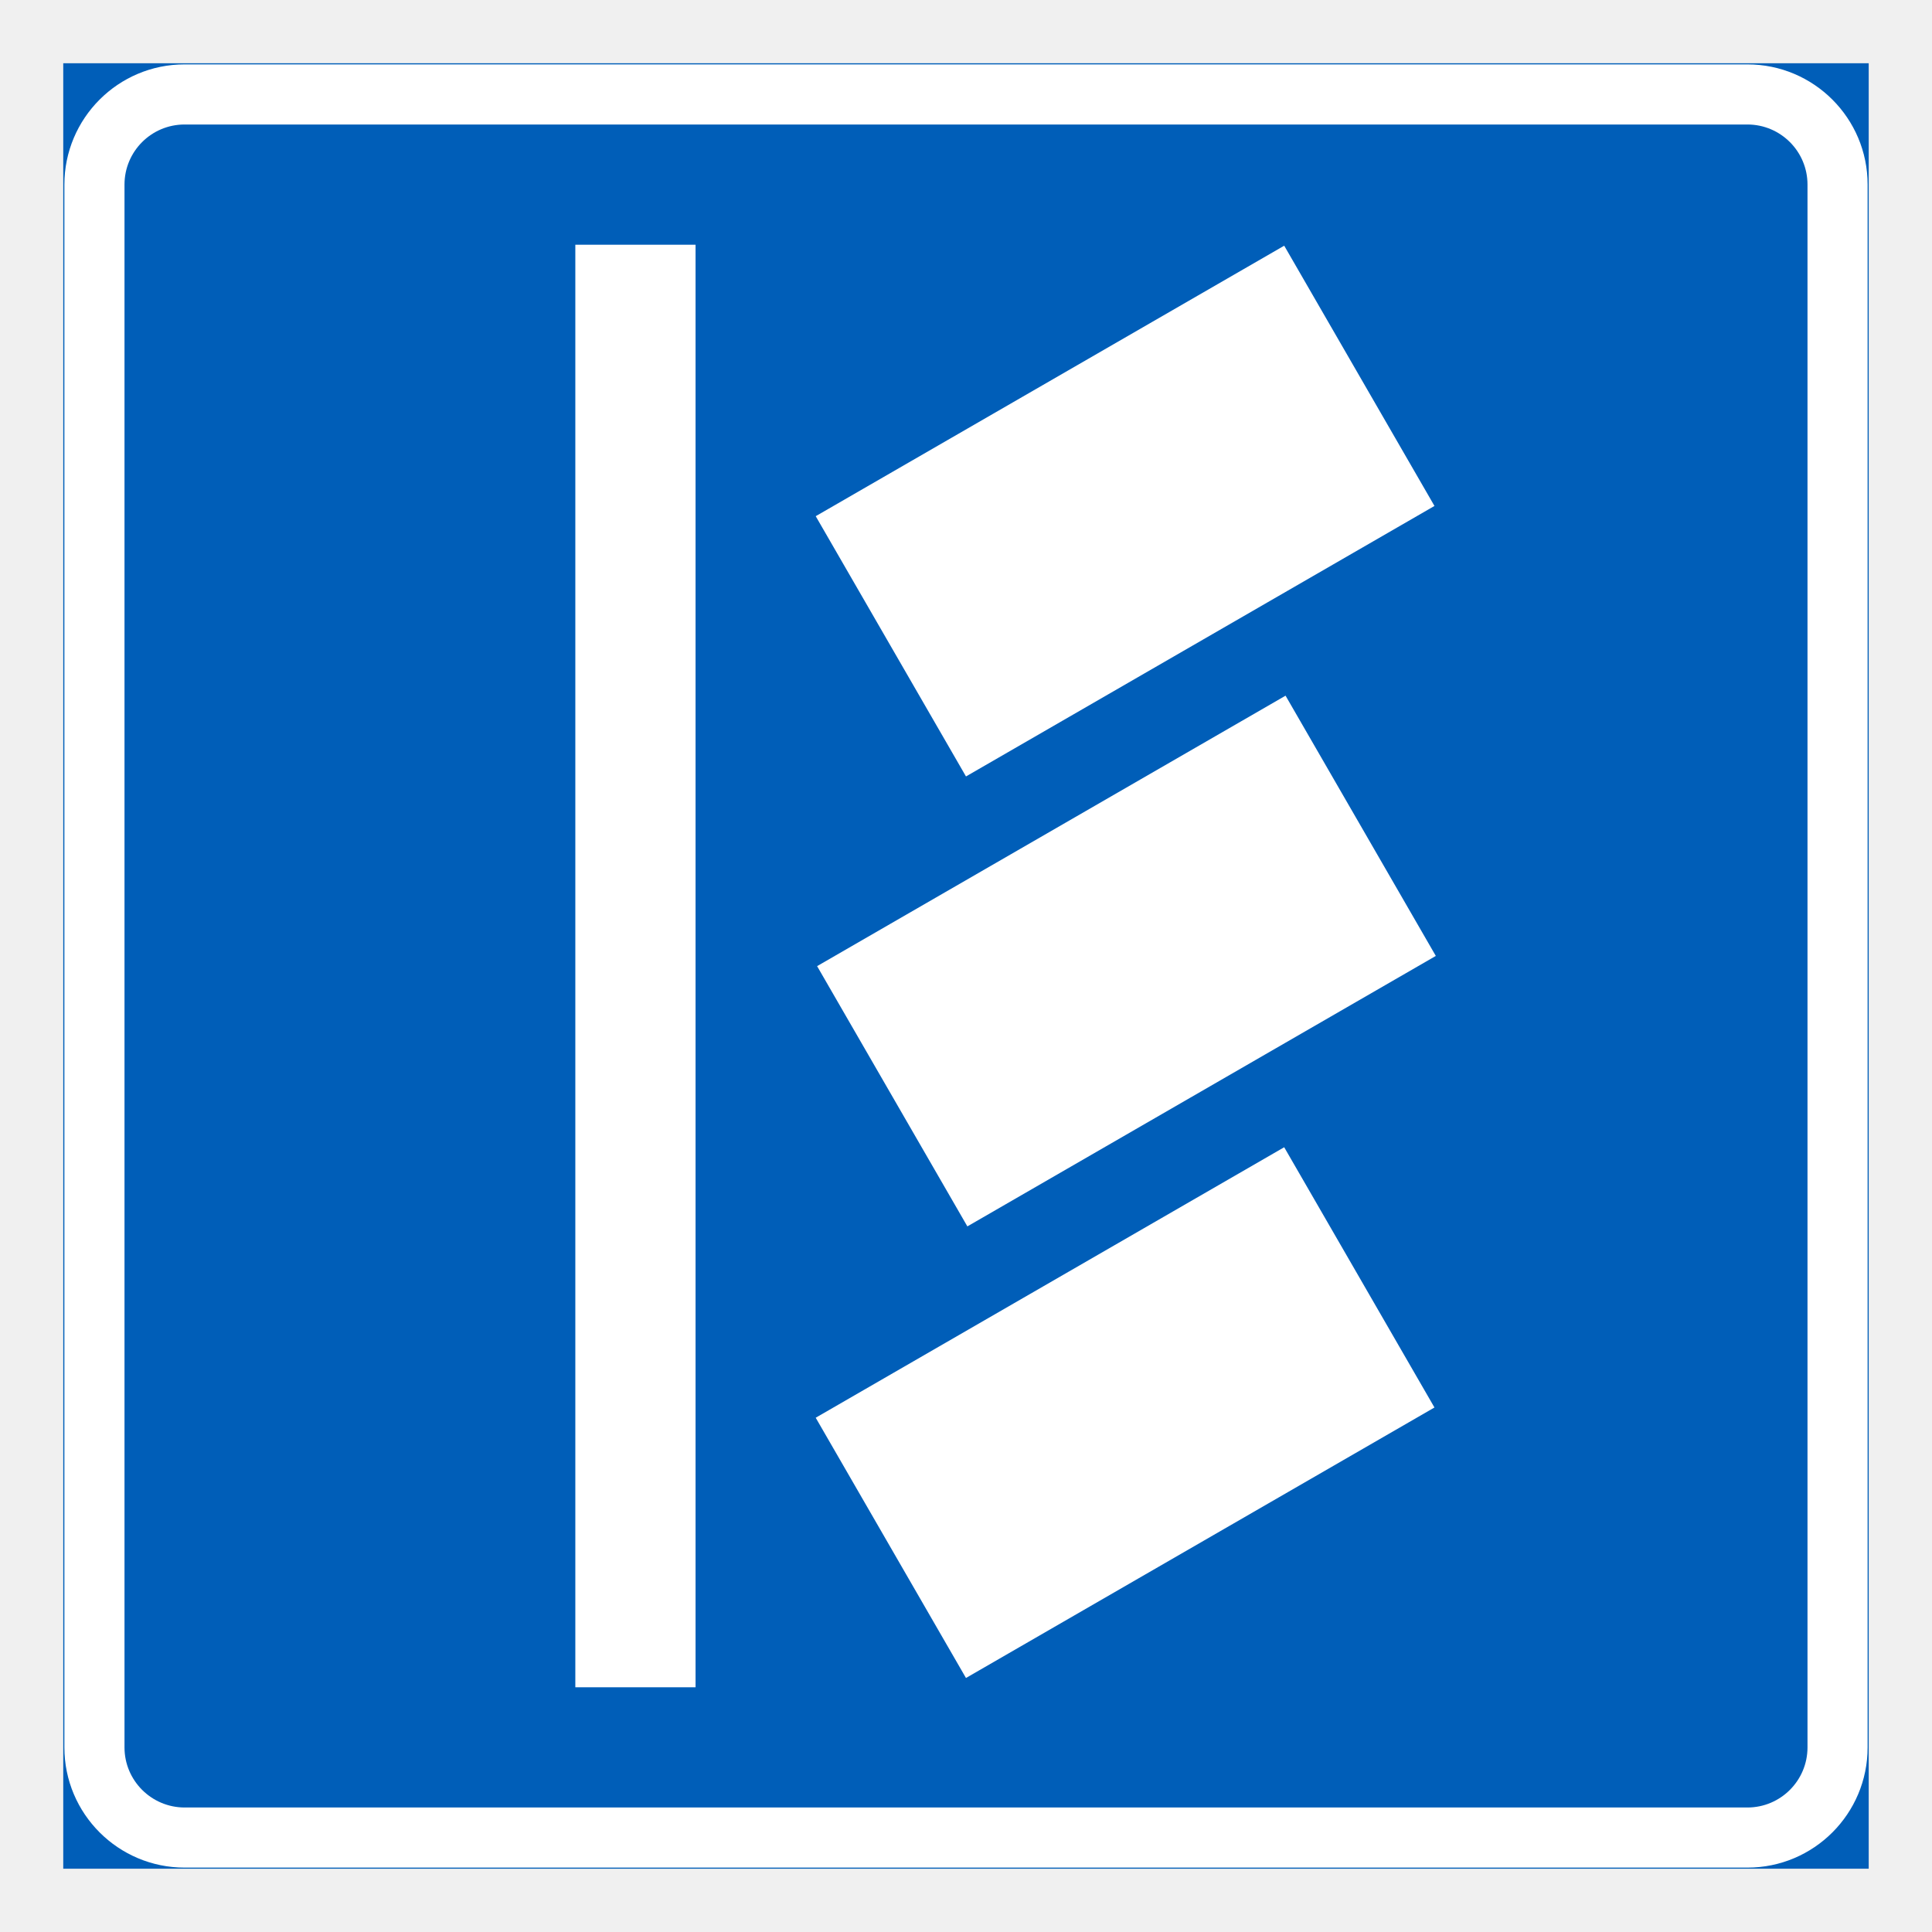
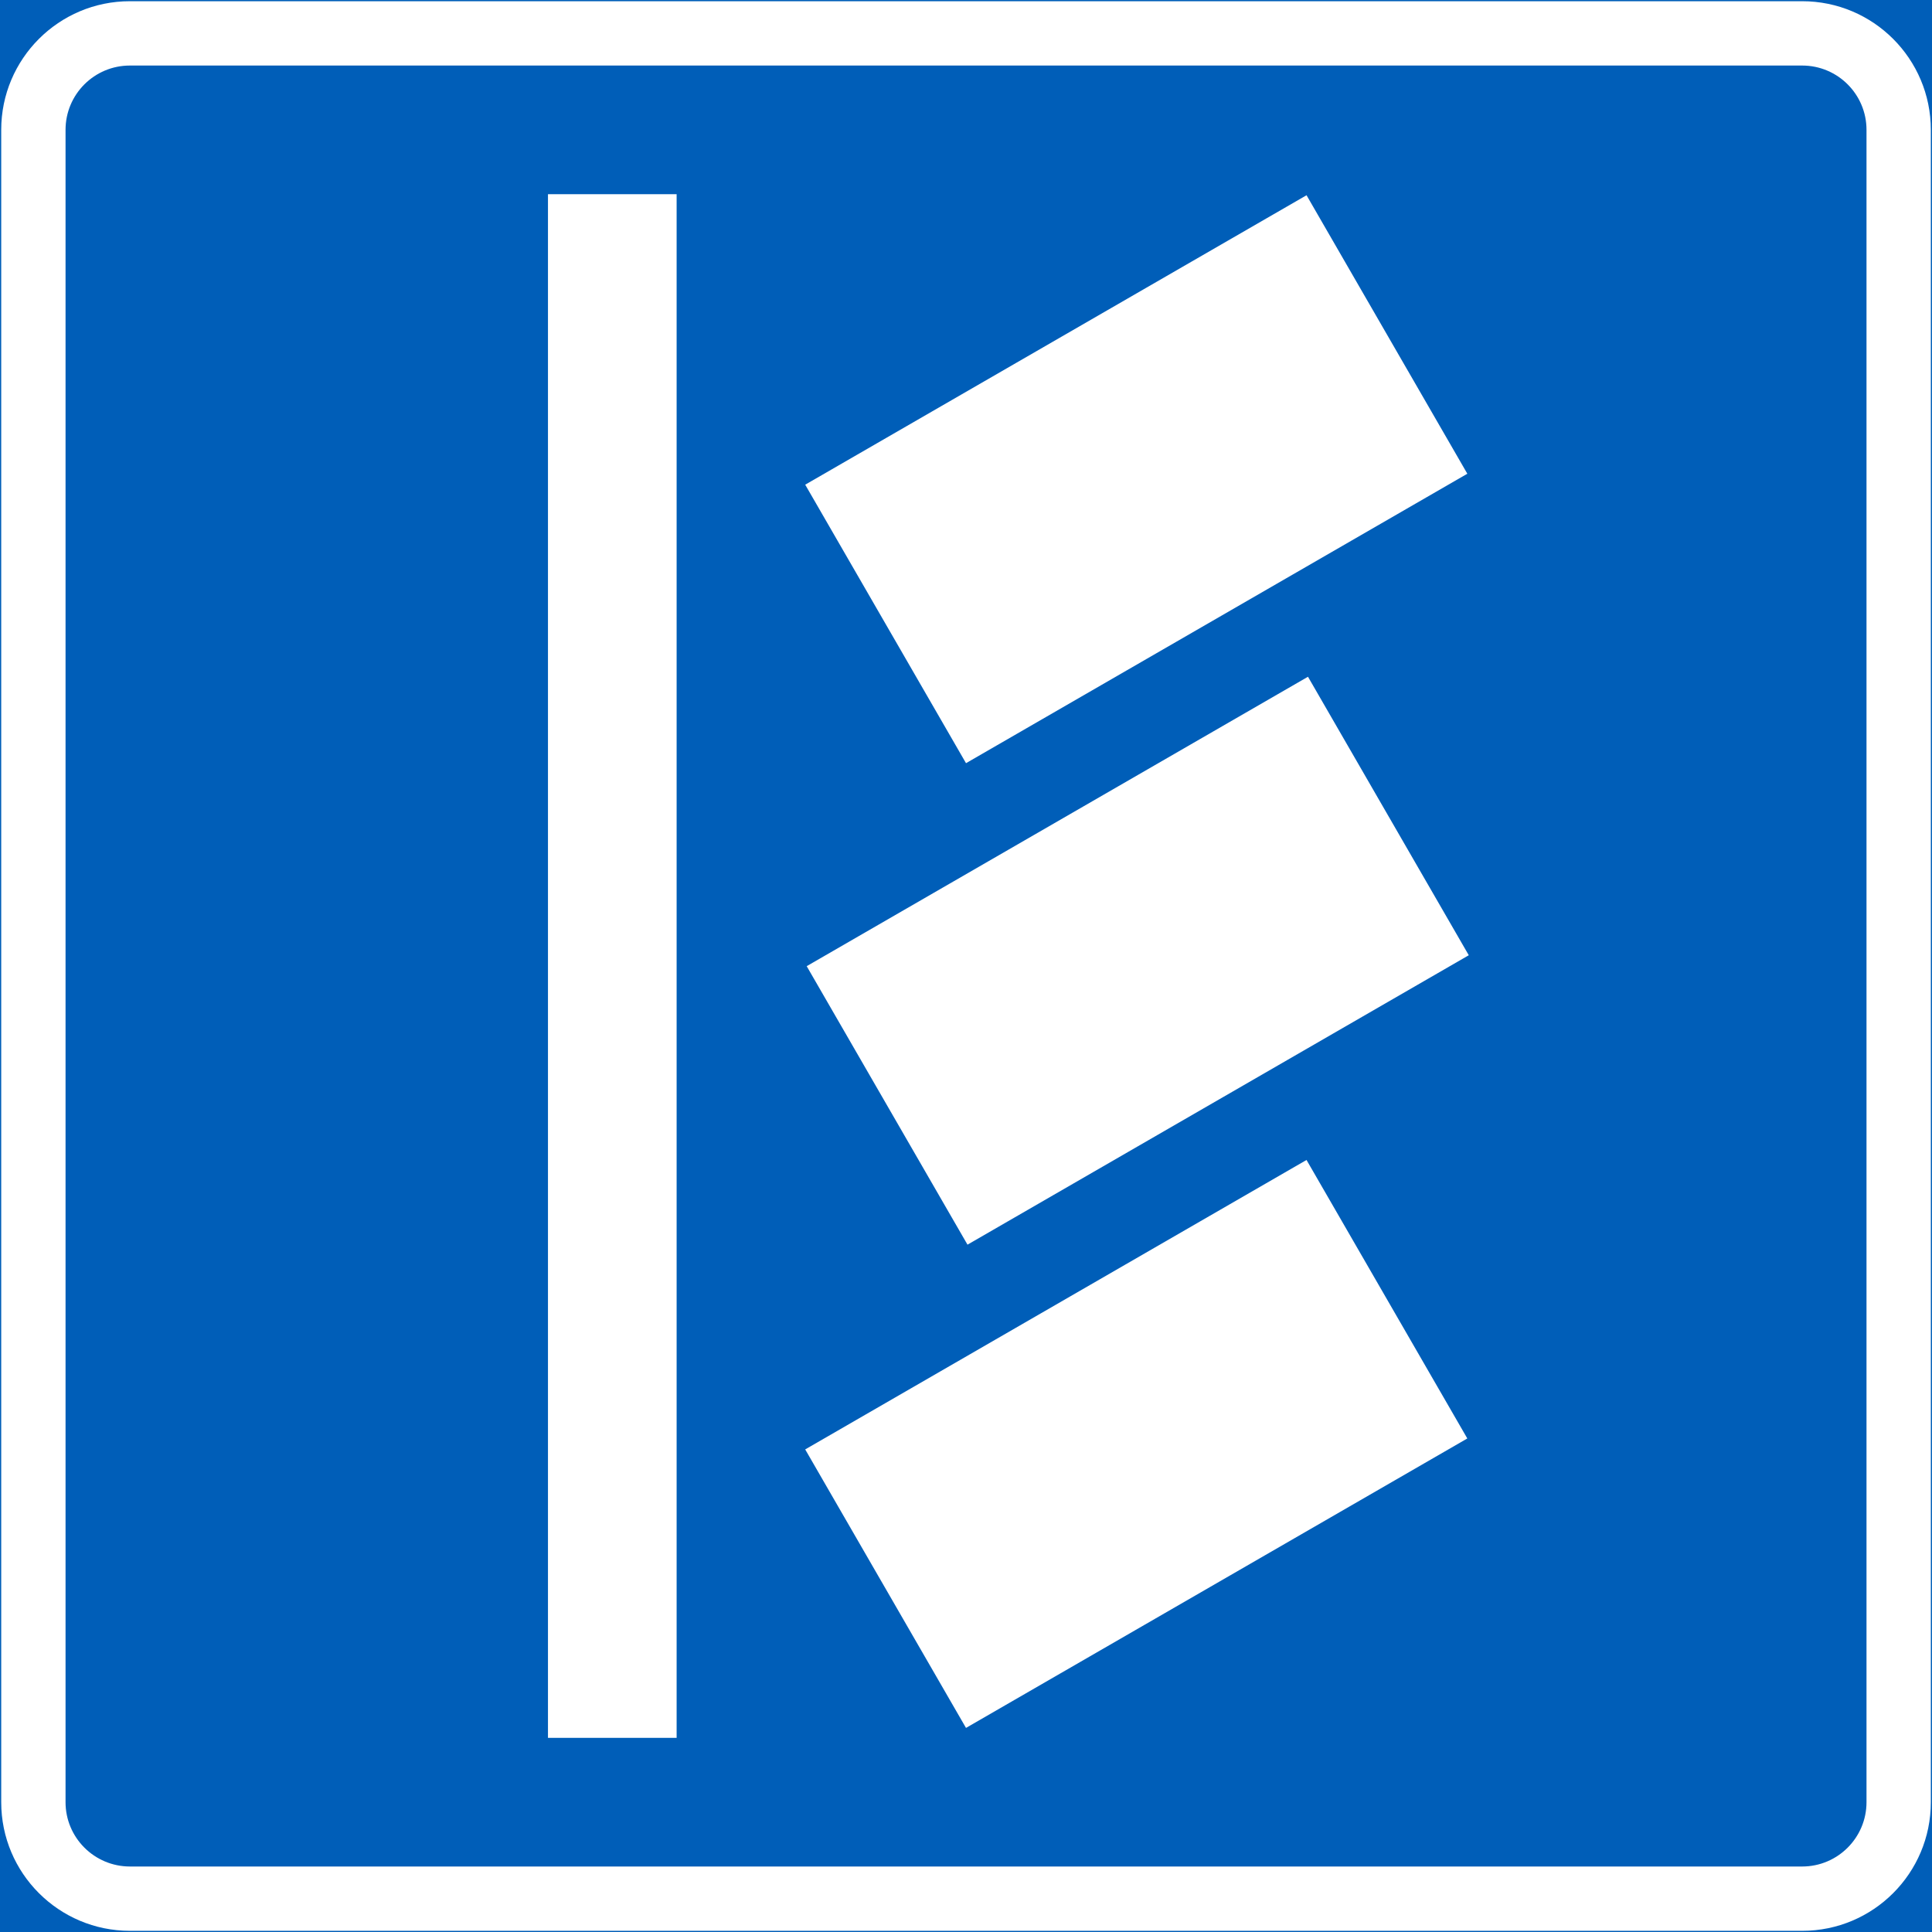
- <svg xmlns="http://www.w3.org/2000/svg" version="1.1" id="Layer_1" x="0px" y="0px" viewBox="0 0 425.2 425.2" style="enable-background:new 0 0 425.2 425.2;" xml:space="preserve">
-   <style type="text/css">
+ <svg xmlns="http://www.w3.org/2000/svg" height="397.35" width="397.35" xml:space="preserve" viewBox="0 0 397.35 397.35" y="0px" x="0px" id="Layer_1" version="1.1">
+   <defs id="defs28" />
+   <style id="style2" type="text/css">
	.st0{fill:#005EB8;stroke:#005EB8;stroke-width:0.5;stroke-miterlimit:10;}
	.st1{fill:#FFFFFF;}
	.st2{fill:#005EB8;}
</style>
-   <g id="LWPOLYLINE_3_">
-     <rect x="14.17" y="14.17" class="st0" width="396.85" height="396.85" />
+   <g transform="translate(-13.92,-13.92)" id="LWPOLYLINE_3_">
+     <rect style="fill:#005eb8;stroke:#005eb8;stroke-width:0.5;stroke-miterlimit:10" id="rect4" height="396.85" width="396.85" class="st0" y="14.17" x="14.17" />
  </g>
-   <g id="LWPOLYLINE_5_">
-     <path class="st1" d="M14.17,384.57V40.63c0-14.61,11.85-26.46,26.46-26.46h343.94c14.61,0,26.46,11.85,26.46,26.46v343.94   c0,14.61-11.84,26.46-26.46,26.46H40.63C26.02,411.02,14.17,399.18,14.17,384.57z" />
+   <g transform="translate(-13.92,-13.92)" id="LWPOLYLINE_5_">
+     <path style="fill:#ffffff" id="path7" d="M 14.17,384.57 V 40.63 c 0,-14.61 11.85,-26.46 26.46,-26.46 h 343.94 c 14.61,0 26.46,11.85 26.46,26.46 v 343.94 c 0,14.61 -11.84,26.46 -26.46,26.46 H 40.63 C 26.02,411.02 14.17,399.18 14.17,384.57 Z" class="st1" />
  </g>
-   <g id="LWPOLYLINE_6_">
-     <path class="st2" d="M27.4,384.57V40.63c0-7.31,5.92-13.23,13.23-13.23h343.94c7.31,0,13.23,5.92,13.23,13.23v343.94   c0,7.3-5.92,13.23-13.23,13.23H40.63C33.33,397.79,27.4,391.87,27.4,384.57z" />
+   <g transform="translate(-13.92,-13.92)" id="LWPOLYLINE_6_">
+     <path style="fill:#005eb8" id="path10" d="M 27.4,384.57 V 40.63 c 0,-7.31 5.92,-13.23 13.23,-13.23 h 343.94 c 7.31,0 13.23,5.92 13.23,13.23 v 343.94 c 0,7.3 -5.92,13.23 -13.23,13.23 H 40.63 C 33.33,397.79 27.4,391.87 27.4,384.57 Z" class="st2" />
  </g>
-   <g id="LWPOLYLINE_12_">
-     <rect x="188.09" y="277.83" transform="matrix(0.866 -0.5 0.5 0.866 -122.2774 165.4628)" class="st1" width="119.06" height="66.14" />
+   <g transform="translate(-13.92,-13.92)" id="LWPOLYLINE_12_">
+     <rect style="fill:#ffffff" id="rect13" height="66.14" width="119.06" class="st1" transform="matrix(0.866,-0.5,0.5,0.866,-122.2774,165.4628)" y="277.83" x="188.09" />
  </g>
-   <g id="LWPOLYLINE_13_">
-     <rect x="188.4" y="178.44" transform="matrix(0.866 -0.5 0.5 0.866 -72.5428 152.3017)" class="st1" width="119.05" height="66.14" />
+   <g transform="translate(-13.92,-13.92)" id="LWPOLYLINE_13_">
+     <rect style="fill:#ffffff" id="rect16" height="66.14" width="119.05" class="st1" transform="matrix(0.866,-0.5,0.5,0.866,-72.5428,152.3017)" y="178.44" x="188.4" />
  </g>
-   <g id="LWPOLYLINE_14_">
-     <rect x="188.09" y="79.41" transform="matrix(0.866 -0.5 0.5 0.866 -23.0646 138.8806)" class="st1" width="119.06" height="66.14" />
+   <g transform="translate(-13.92,-13.92)" id="LWPOLYLINE_14_">
+     <rect style="fill:#ffffff" id="rect19" height="66.14" width="119.06" class="st1" transform="matrix(0.866,-0.5,0.5,0.866,-23.0646,138.8806)" y="79.41" x="188.09" />
  </g>
-   <g id="LWPOLYLINE_15_">
-     <rect x="126.62" y="53.86" class="st1" width="26.46" height="317.48" />
+   <g transform="translate(-13.92,-13.92)" id="LWPOLYLINE_15_">
+     <rect style="fill:#ffffff" id="rect22" height="317.48" width="26.46" class="st1" y="53.86" x="126.62" />
  </g>
</svg>
